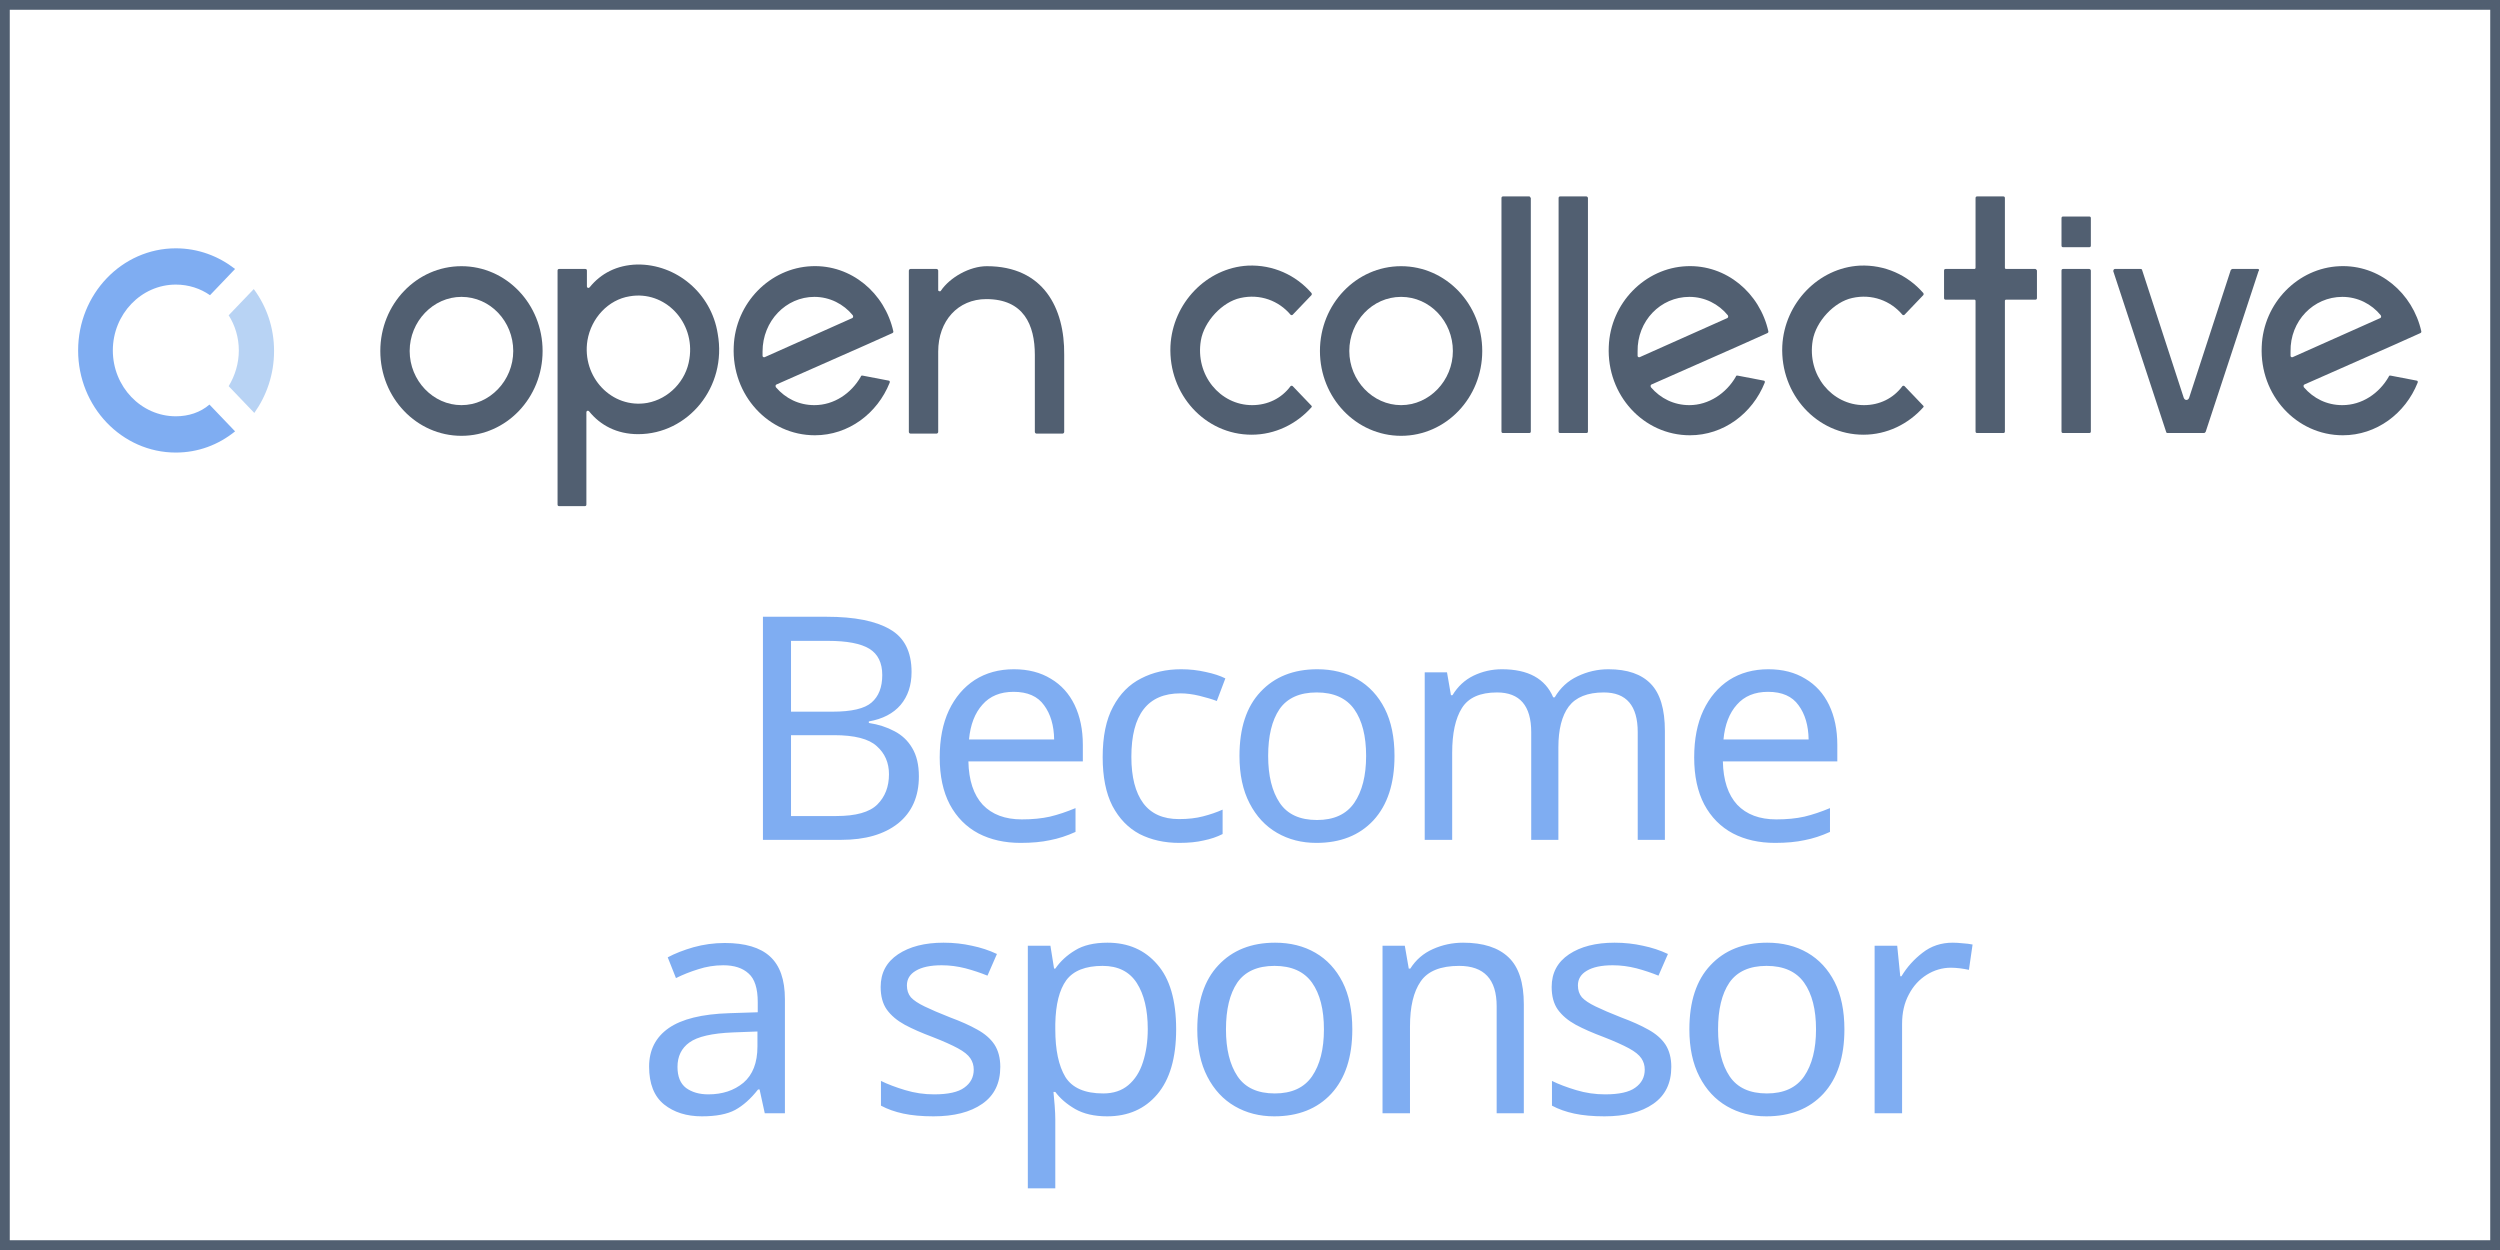
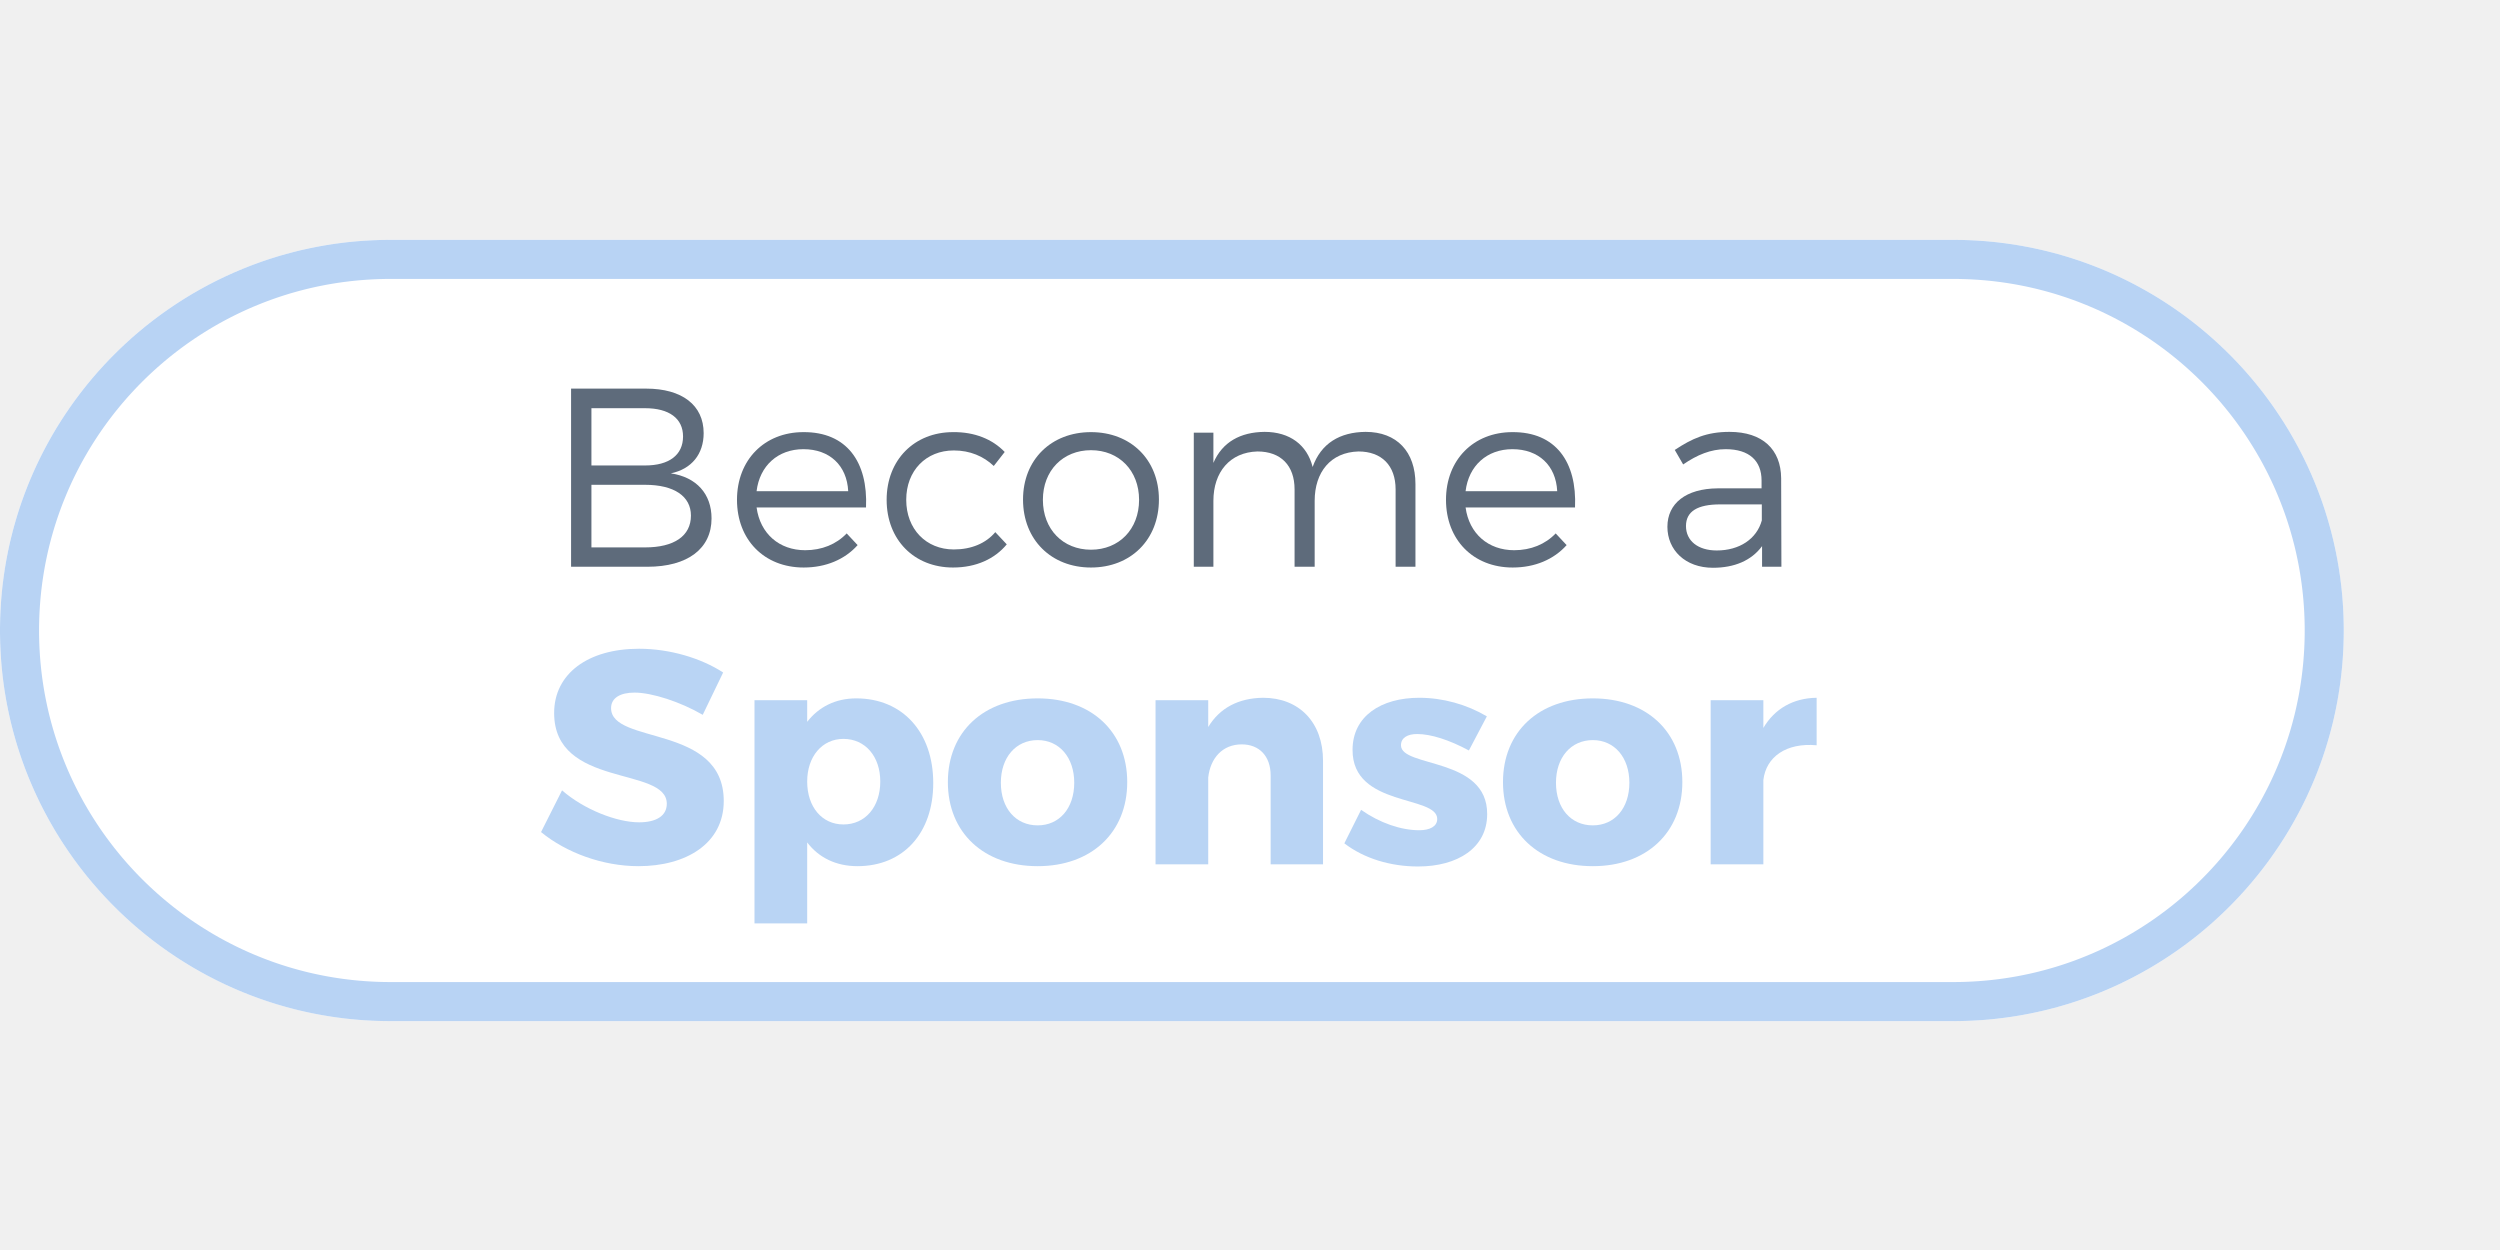
- <svg xmlns="http://www.w3.org/2000/svg" width="128px" height="64px" viewBox="0 0 128 64" version="1.1">
-   <defs />
-   <g id="Page-1" stroke="none" stroke-width="1" fill="none" fill-rule="evenodd">
-     <g id="Sponsor">
-       <rect id="Rectangle-1" stroke="#515F71" fill="#FFFFFF" x="0" y="0" width="128" height="64" />
-       <g id="logo" transform="translate(4, 10)">
-         <path d="M67.736,5.2 C69.212,5.2 70.387,6.457 70.387,7.971 C70.387,9.486 69.185,10.743 67.736,10.743 C66.287,10.743 65.084,9.486 65.084,7.971 C65.084,6.457 66.26,5.2 67.736,5.2 L67.736,5.2 Z M67.736,3.629 C65.44,3.629 63.581,5.571 63.581,7.971 C63.581,10.371 65.44,12.314 67.736,12.314 C70.032,12.314 71.891,10.371 71.891,7.971 C71.891,5.571 70.032,3.629 67.736,3.629 L67.736,3.629 L67.736,3.629 Z" id="XMLID_191_" fill="#515F71" />
-         <path d="M74.296,0.057 L72.957,0.057 C72.902,0.057 72.875,0.086 72.875,0.143 L72.875,12.086 C72.875,12.143 72.902,12.171 72.957,12.171 L74.296,12.171 C74.351,12.171 74.378,12.143 74.378,12.086 L74.378,0.143 C74.351,0.086 74.323,0.057 74.296,0.057 L74.296,0.057 Z" id="XMLID_190_" fill="#515F71" />
-         <path d="M111.608,3.771 L110.296,3.771 C110.269,3.771 110.241,3.8 110.214,3.829 L108.082,10.371 C108.027,10.514 107.863,10.514 107.809,10.371 L105.677,3.829 C105.677,3.8 105.649,3.771 105.595,3.771 L104.282,3.771 C104.228,3.771 104.2,3.829 104.2,3.886 L106.907,12.114 C106.907,12.143 106.934,12.171 106.989,12.171 L108.847,12.171 C108.875,12.171 108.902,12.143 108.929,12.114 L111.636,3.886 C111.69,3.829 111.663,3.771 111.608,3.771 L111.608,3.771 Z" id="XMLID_188_" fill="#515F71" />
-         <path d="M37.695,10.743 C36.902,10.743 36.219,10.4 35.727,9.829 C35.699,9.771 35.699,9.714 35.754,9.686 L40.346,7.657 L41.686,7.057 C41.74,7.029 41.74,7 41.74,6.971 C41.303,5 39.581,3.543 37.558,3.629 C35.426,3.714 33.649,5.514 33.567,7.743 C33.458,10.229 35.344,12.286 37.722,12.286 C39.444,12.286 40.92,11.171 41.549,9.6 C41.576,9.543 41.549,9.486 41.494,9.486 L40.155,9.229 C40.128,9.229 40.073,9.229 40.073,9.286 C39.581,10.143 38.706,10.743 37.695,10.743 L37.695,10.743 Z M37.695,5.2 C38.487,5.2 39.198,5.571 39.663,6.143 C39.69,6.2 39.69,6.257 39.636,6.286 C39.636,6.286 35.207,8.257 35.153,8.286 C35.098,8.314 35.043,8.257 35.043,8.229 L35.043,8 C35.043,6.429 36.246,5.2 37.695,5.2 L37.695,5.2 Z" id="XMLID_185_" fill="#515F71" />
-         <path d="M19.626,5.2 C21.103,5.2 22.278,6.457 22.278,7.971 C22.278,9.486 21.075,10.743 19.626,10.743 C18.178,10.743 16.975,9.486 16.975,7.971 C16.975,6.457 18.178,5.2 19.626,5.2 L19.626,5.2 Z M19.626,3.629 C17.33,3.629 15.472,5.571 15.472,7.971 C15.472,10.371 17.33,12.314 19.626,12.314 C21.923,12.314 23.781,10.371 23.781,7.971 C23.781,5.571 21.923,3.629 19.626,3.629 L19.626,3.629 L19.626,3.629 Z" id="XMLID_182_" fill="#515F71" />
-         <path d="M28.62,3.543 C27.581,3.571 26.761,4 26.187,4.714 C26.132,4.771 26.05,4.743 26.05,4.657 L26.05,3.857 C26.05,3.8 26.023,3.771 25.968,3.771 L24.629,3.771 C24.574,3.771 24.547,3.8 24.547,3.857 L24.547,15.829 C24.547,15.886 24.574,15.914 24.629,15.914 L25.941,15.914 C25.995,15.914 26.023,15.886 26.023,15.829 L26.023,11.114 C26.023,11.029 26.105,11 26.159,11.057 C26.733,11.771 27.581,12.229 28.674,12.229 C31.216,12.229 33.239,9.829 32.747,7.086 C32.419,5 30.615,3.514 28.62,3.543 L28.62,3.543 Z M29.139,10.629 C27.335,10.943 25.777,9.314 26.077,7.429 C26.269,6.286 27.144,5.343 28.237,5.171 C30.041,4.857 31.599,6.486 31.298,8.371 C31.134,9.514 30.232,10.429 29.139,10.629 L29.139,10.629 Z" id="XMLID_121_" fill="#515F71" />
-         <path d="M46.524,3.629 C45.649,3.629 44.638,4.2 44.173,4.886 C44.146,4.943 44.036,4.914 44.036,4.857 L44.036,3.857 C44.036,3.829 44.009,3.771 43.954,3.771 L42.615,3.771 C42.588,3.771 42.533,3.8 42.533,3.857 L42.533,8 L42.533,12.114 C42.533,12.143 42.56,12.2 42.615,12.2 L43.954,12.2 C43.982,12.2 44.036,12.171 44.036,12.114 L44.036,8 C44.036,6.429 45.048,5.314 46.497,5.314 C48.41,5.314 48.984,6.629 48.984,8.171 L48.984,12.114 C48.984,12.143 49.011,12.2 49.066,12.2 L50.405,12.2 C50.433,12.2 50.487,12.171 50.487,12.114 L50.487,8.171 C50.515,5.771 49.421,3.629 46.524,3.629 L46.524,3.629 Z" id="XMLID_178_" fill="#515F71" />
-         <path d="M77.221,0.057 L75.882,0.057 C75.827,0.057 75.8,0.086 75.8,0.143 L75.8,12.086 C75.8,12.143 75.827,12.171 75.882,12.171 L77.221,12.171 C77.276,12.171 77.303,12.143 77.303,12.086 L77.303,0.143 C77.303,0.086 77.248,0.057 77.221,0.057 L77.221,0.057 Z" id="XMLID_176_" fill="#515F71" />
-         <path d="M82.497,10.743 C81.704,10.743 81.021,10.4 80.528,9.829 C80.501,9.771 80.501,9.714 80.556,9.686 L85.148,7.657 L86.487,7.057 C86.542,7.029 86.542,7 86.542,6.971 C86.105,5 84.383,3.543 82.36,3.629 C80.228,3.714 78.451,5.514 78.369,7.743 C78.26,10.229 80.146,12.286 82.524,12.286 C84.246,12.286 85.722,11.171 86.351,9.6 C86.378,9.543 86.351,9.486 86.296,9.486 L84.957,9.229 C84.929,9.229 84.875,9.229 84.875,9.286 C84.383,10.143 83.481,10.743 82.497,10.743 L82.497,10.743 Z M82.497,5.2 C83.289,5.2 84,5.571 84.465,6.143 C84.492,6.2 84.492,6.257 84.437,6.286 C84.437,6.286 80.009,8.257 79.954,8.286 C79.9,8.314 79.845,8.257 79.845,8.229 L79.845,8 C79.818,6.429 81.021,5.2 82.497,5.2 L82.497,5.2 Z" id="XMLID_173_" fill="#515F71" />
-         <path d="M91.435,10.743 C89.795,10.743 88.51,9.2 88.811,7.429 C88.975,6.457 89.904,5.457 90.834,5.257 C91.845,5.029 92.802,5.4 93.403,6.114 C93.431,6.143 93.485,6.143 93.513,6.114 C93.731,5.886 94.415,5.171 94.469,5.114 C94.497,5.086 94.497,5.029 94.469,5 C93.677,4.086 92.501,3.543 91.216,3.6 C89.112,3.714 87.362,5.514 87.253,7.714 C87.144,10.2 89.03,12.257 91.408,12.257 C92.61,12.257 93.704,11.714 94.469,10.857 C94.497,10.829 94.497,10.8 94.469,10.771 C94.305,10.6 93.704,9.971 93.513,9.771 C93.485,9.743 93.431,9.743 93.403,9.771 C92.938,10.4 92.228,10.743 91.435,10.743 L91.435,10.743 Z" id="XMLID_172_" fill="#515F71" />
-         <path d="M100.21,3.771 L98.706,3.771 C98.679,3.771 98.651,3.743 98.651,3.714 L98.651,0.143 C98.651,0.086 98.624,0.057 98.569,0.057 L97.23,0.057 C97.175,0.057 97.148,0.086 97.148,0.143 L97.148,3.714 C97.148,3.743 97.121,3.771 97.093,3.771 L95.617,3.771 C95.563,3.771 95.535,3.8 95.535,3.857 L95.535,5.257 C95.535,5.314 95.563,5.343 95.617,5.343 L97.093,5.343 C97.121,5.343 97.148,5.371 97.148,5.4 L97.148,12.086 C97.148,12.143 97.175,12.171 97.23,12.171 L98.569,12.171 C98.624,12.171 98.651,12.143 98.651,12.086 L98.651,5.4 C98.651,5.371 98.679,5.343 98.706,5.343 L100.21,5.343 C100.264,5.343 100.292,5.314 100.292,5.257 L100.292,3.857 C100.292,3.829 100.237,3.771 100.21,3.771 L100.21,3.771 Z" id="XMLID_171_" fill="#515F71" />
-         <path d="M115.927,10.743 C115.134,10.743 114.451,10.4 113.959,9.829 C113.932,9.771 113.932,9.714 113.986,9.686 L118.579,7.657 L119.918,7.057 C119.973,7.029 119.973,7 119.973,6.971 C119.535,5 117.813,3.543 115.79,3.629 C113.658,3.714 111.882,5.514 111.8,7.743 C111.69,10.229 113.576,12.286 115.954,12.286 C117.677,12.286 119.153,11.171 119.781,9.6 C119.809,9.543 119.781,9.486 119.727,9.486 L118.387,9.229 C118.36,9.229 118.305,9.229 118.305,9.286 C117.813,10.143 116.938,10.743 115.927,10.743 L115.927,10.743 Z M115.927,5.2 C116.72,5.2 117.431,5.571 117.895,6.143 C117.923,6.2 117.923,6.257 117.868,6.286 C117.868,6.286 113.44,8.257 113.385,8.286 C113.33,8.314 113.276,8.257 113.276,8.229 L113.276,8 C113.248,6.429 114.451,5.2 115.927,5.2 L115.927,5.2 Z" id="XMLID_168_" fill="#515F71" />
-         <path d="M102.97,1.086 L101.631,1.086 C101.576,1.086 101.549,1.114 101.549,1.171 L101.549,2.571 C101.549,2.629 101.576,2.657 101.631,2.657 L102.97,2.657 C103.025,2.657 103.052,2.629 103.052,2.571 L103.052,1.171 C103.052,1.114 103.025,1.086 102.97,1.086 L102.97,1.086 Z" id="XMLID_167_" fill="#515F71" />
-         <path d="M102.97,3.771 L101.631,3.771 C101.576,3.771 101.549,3.8 101.549,3.857 L101.549,12.086 C101.549,12.143 101.576,12.171 101.631,12.171 L102.97,12.171 C103.025,12.171 103.052,12.143 103.052,12.086 L103.052,3.857 C103.052,3.829 103.025,3.771 102.97,3.771 L102.97,3.771 Z" id="XMLID_161_" fill="#515F71" />
-         <path d="M60.109,10.743 C58.469,10.743 57.185,9.2 57.485,7.429 C57.649,6.457 58.579,5.457 59.508,5.257 C60.519,5.029 61.476,5.4 62.077,6.114 C62.105,6.143 62.159,6.143 62.187,6.114 C62.405,5.886 63.089,5.171 63.144,5.114 C63.171,5.086 63.171,5.029 63.144,5 C62.351,4.086 61.175,3.543 59.891,3.6 C57.786,3.714 56.036,5.514 55.927,7.714 C55.818,10.2 57.704,12.257 60.082,12.257 C61.285,12.257 62.378,11.714 63.144,10.857 C63.171,10.829 63.171,10.8 63.144,10.771 C62.979,10.6 62.378,9.971 62.187,9.771 C62.159,9.743 62.105,9.743 62.077,9.771 C61.613,10.4 60.902,10.743 60.109,10.743 L60.109,10.743 Z" id="XMLID_125_" fill="#515F71" />
-         <path d="M8.228,7.943 C8.228,8.6 8.036,9.229 7.708,9.771 L9.021,11.143 C9.649,10.257 10.032,9.171 10.032,7.971 C10.032,6.771 9.649,5.686 8.993,4.8 L7.708,6.143 C8.036,6.657 8.228,7.286 8.228,7.943 L8.228,7.943 Z" id="Shape" fill="#B8D3F4" />
-         <path d="M5.002,11.314 C3.226,11.314 1.777,9.8 1.777,7.943 C1.777,6.086 3.226,4.571 5.002,4.571 C5.658,4.571 6.26,4.771 6.752,5.114 L8.036,3.771 C7.189,3.114 6.15,2.714 5.002,2.714 C2.241,2.714 0,5.057 0,7.943 C0,10.829 2.241,13.171 5.002,13.171 C6.15,13.171 7.189,12.771 8.036,12.086 L6.724,10.714 C6.26,11.114 5.658,11.314 5.002,11.314 L5.002,11.314 Z" id="Shape" fill="#7FADF2" />
-         <text id="Become-" font-family="Proxima Nova" font-size="16" font-weight="526" line-spacing="14" letter-spacing="-0.68" fill="#7FADF2">
-           <tspan x="33.516" y="33">Become </tspan>
-           <tspan x="28.5" y="47">a sponsor</tspan>
-         </text>
-       </g>
-     </g>
+ <svg xmlns="http://www.w3.org/2000/svg" height="64" viewBox="0 0 128 64" version="1.1" xml:space="preserve" style="fill-rule:evenodd;clip-rule:evenodd;stroke-linejoin:round;stroke-miterlimit:1.414;">
+   <g>
+     <path d="M120,32.281c0,-11.046 -8.954,-20 -20,-20c-22.196,0 -57.804,0 -80,0c-11.046,0 -20,8.954 -20,20c0,0 0,0 0,0c0,11.046 8.954,20 20,20c22.196,0 57.804,0 80,0c11.046,0 20,-8.954 20,-20c0,0 0,0 0,0Z" style="fill:#fff;" />
+     <path d="M100.129,12.281l0.129,0.002l0.129,0.002l0.129,0.002l0.129,0.004l0.128,0.005l0.128,0.005l0.128,0.006l0.128,0.007l0.127,0.008l0.128,0.008l0.127,0.009l0.127,0.01l0.126,0.011l0.127,0.012l0.126,0.012l0.126,0.013l0.126,0.014l0.125,0.015l0.125,0.016l0.125,0.016l0.125,0.017l0.125,0.018l0.124,0.018l0.124,0.02l0.124,0.02l0.123,0.021l0.123,0.021l0.123,0.023l0.123,0.023l0.123,0.024l0.122,0.024l0.122,0.026l0.121,0.026l0.122,0.027l0.121,0.027l0.121,0.028l0.12,0.029l0.12,0.03l0.12,0.031l0.12,0.031l0.119,0.032l0.119,0.032l0.119,0.034l0.119,0.034l0.118,0.034l0.118,0.036l0.117,0.036l0.118,0.037l0.117,0.038l0.116,0.038l0.117,0.039l0.116,0.039l0.115,0.041l0.116,0.041l0.115,0.042l0.114,0.042l0.115,0.043l0.114,0.044l0.113,0.044l0.227,0.091l0.225,0.094l0.224,0.096l0.222,0.099l0.221,0.101l0.219,0.104l0.218,0.107l0.216,0.109l0.215,0.112l0.213,0.114l0.212,0.117l0.21,0.119l0.209,0.121l0.207,0.124l0.205,0.127l0.204,0.129l0.202,0.131l0.2,0.134l0.199,0.136l0.197,0.138l0.195,0.14l0.193,0.143l0.192,0.145l0.19,0.148l0.188,0.149l0.186,0.152l0.184,0.154l0.183,0.156l0.18,0.158l0.179,0.161l0.176,0.162l0.175,0.165l0.172,0.166l0.171,0.169l0.169,0.17l0.166,0.173l0.165,0.175l0.162,0.176l0.161,0.179l0.158,0.18l0.156,0.183l0.154,0.184l0.152,0.186l0.149,0.188l0.148,0.19l0.145,0.192l0.143,0.193l0.14,0.195l0.138,0.197l0.136,0.199l0.134,0.2l0.131,0.202l0.129,0.204l0.127,0.205l0.124,0.207l0.121,0.209l0.119,0.21l0.117,0.212l0.114,0.213l0.112,0.215l0.109,0.216l0.107,0.218l0.104,0.219l0.101,0.221l0.099,0.222l0.096,0.224l0.094,0.225l0.091,0.226l0.044,0.114l0.044,0.114l0.043,0.115l0.042,0.114l0.042,0.115l0.041,0.116l0.041,0.115l0.039,0.116l0.039,0.117l0.038,0.116l0.038,0.117l0.037,0.118l0.036,0.117l0.035,0.118l0.035,0.118l0.034,0.119l0.034,0.119l0.032,0.119l0.032,0.119l0.031,0.12l0.031,0.12l0.03,0.12l0.029,0.12l0.028,0.121l0.027,0.121l0.027,0.122l0.026,0.121l0.026,0.122l0.024,0.122l0.024,0.123l0.023,0.123l0.023,0.123l0.021,0.123l0.021,0.123l0.02,0.124l0.02,0.124l0.018,0.124l0.018,0.125l0.017,0.125l0.016,0.125l0.016,0.125l0.015,0.125l0.014,0.126l0.013,0.126l0.012,0.126l0.012,0.127l0.011,0.126l0.01,0.127l0.009,0.127l0.008,0.128l0.008,0.127l0.007,0.128l0.006,0.128l0.005,0.128l0.005,0.128l0.003,0.129l0.003,0.129l0.002,0.128l0.002,0.13l0,0.129l0,0.129l-0.002,0.129l-0.002,0.129l-0.003,0.129l-0.003,0.129l-0.005,0.128l-0.005,0.128l-0.006,0.128l-0.007,0.128l-0.008,0.127l-0.008,0.128l-0.009,0.127l-0.01,0.127l-0.011,0.126l-0.012,0.127l-0.012,0.126l-0.013,0.126l-0.014,0.126l-0.015,0.125l-0.016,0.125l-0.016,0.125l-0.017,0.125l-0.018,0.125l-0.018,0.124l-0.02,0.124l-0.02,0.124l-0.021,0.123l-0.021,0.123l-0.023,0.123l-0.023,0.123l-0.024,0.122l-0.024,0.123l-0.026,0.122l-0.026,0.121l-0.027,0.122l-0.027,0.121l-0.028,0.121l-0.029,0.12l-0.03,0.12l-0.031,0.12l-0.031,0.12l-0.032,0.119l-0.032,0.119l-0.034,0.119l-0.034,0.119l-0.035,0.118l-0.035,0.118l-0.036,0.117l-0.037,0.118l-0.038,0.117l-0.038,0.116l-0.039,0.117l-0.039,0.116l-0.041,0.115l-0.041,0.116l-0.042,0.115l-0.042,0.114l-0.043,0.115l-0.044,0.114l-0.044,0.113l-0.091,0.227l-0.094,0.225l-0.096,0.223l-0.099,0.223l-0.101,0.22l-0.104,0.22l-0.107,0.218l-0.109,0.216l-0.112,0.215l-0.114,0.213l-0.117,0.212l-0.119,0.21l-0.121,0.209l-0.124,0.207l-0.127,0.205l-0.129,0.204l-0.131,0.202l-0.134,0.2l-0.136,0.199l-0.138,0.197l-0.14,0.195l-0.143,0.193l-0.145,0.192l-0.148,0.19l-0.149,0.188l-0.152,0.186l-0.154,0.184l-0.156,0.182l-0.158,0.181l-0.161,0.179l-0.162,0.176l-0.165,0.175l-0.166,0.172l-0.169,0.171l-0.171,0.169l-0.172,0.166l-0.175,0.165l-0.176,0.162l-0.179,0.161l-0.18,0.158l-0.183,0.156l-0.184,0.154l-0.186,0.152l-0.188,0.149l-0.19,0.148l-0.192,0.145l-0.193,0.143l-0.195,0.14l-0.197,0.138l-0.199,0.136l-0.2,0.134l-0.202,0.131l-0.204,0.129l-0.205,0.126l-0.207,0.125l-0.209,0.121l-0.21,0.119l-0.212,0.117l-0.213,0.114l-0.215,0.112l-0.216,0.109l-0.218,0.107l-0.219,0.104l-0.221,0.101l-0.222,0.099l-0.224,0.096l-0.225,0.094l-0.227,0.091l-0.113,0.044l-0.114,0.044l-0.115,0.043l-0.114,0.042l-0.115,0.042l-0.116,0.041l-0.115,0.04l-0.116,0.04l-0.117,0.039l-0.116,0.038l-0.117,0.038l-0.118,0.037l-0.117,0.036l-0.118,0.035l-0.118,0.035l-0.119,0.034l-0.119,0.034l-0.119,0.032l-0.119,0.032l-0.12,0.031l-0.12,0.031l-0.12,0.03l-0.12,0.029l-0.121,0.028l-0.121,0.027l-0.122,0.027l-0.121,0.026l-0.122,0.026l-0.122,0.024l-0.123,0.024l-0.123,0.023l-0.123,0.023l-0.123,0.021l-0.123,0.021l-0.124,0.02l-0.124,0.02l-0.124,0.018l-0.125,0.018l-0.125,0.017l-0.125,0.016l-0.125,0.016l-0.125,0.015l-0.126,0.014l-0.126,0.013l-0.126,0.012l-0.127,0.012l-0.126,0.011l-0.127,0.01l-0.127,0.009l-0.128,0.008l-0.127,0.008l-0.128,0.007l-0.128,0.006l-0.128,0.005l-0.128,0.005l-0.129,0.003l-0.129,0.003l-0.129,0.002l-0.129,0.002l-0.129,0l-80,0l-0.129,0l-0.129,-0.002l-0.129,-0.002l-0.129,-0.003l-0.129,-0.003l-0.128,-0.005l-0.128,-0.005l-0.128,-0.006l-0.128,-0.007l-0.127,-0.008l-0.128,-0.008l-0.127,-0.009l-0.127,-0.01l-0.126,-0.011l-0.127,-0.012l-0.126,-0.012l-0.126,-0.013l-0.126,-0.014l-0.125,-0.015l-0.125,-0.016l-0.125,-0.016l-0.125,-0.017l-0.125,-0.018l-0.124,-0.018l-0.124,-0.02l-0.124,-0.02l-0.123,-0.021l-0.123,-0.021l-0.123,-0.023l-0.123,-0.023l-0.123,-0.024l-0.122,-0.024l-0.122,-0.026l-0.121,-0.026l-0.122,-0.027l-0.121,-0.027l-0.121,-0.028l-0.12,-0.029l-0.12,-0.03l-0.12,-0.031l-0.12,-0.031l-0.119,-0.032l-0.119,-0.032l-0.119,-0.034l-0.119,-0.034l-0.118,-0.035l-0.118,-0.035l-0.117,-0.036l-0.118,-0.037l-0.117,-0.038l-0.116,-0.038l-0.117,-0.039l-0.116,-0.04l-0.115,-0.04l-0.116,-0.041l-0.115,-0.042l-0.114,-0.042l-0.115,-0.043l-0.114,-0.044l-0.113,-0.044l-0.227,-0.091l-0.225,-0.094l-0.224,-0.096l-0.222,-0.099l-0.221,-0.101l-0.219,-0.104l-0.218,-0.107l-0.216,-0.109l-0.215,-0.112l-0.213,-0.114l-0.212,-0.117l-0.21,-0.119l-0.209,-0.121l-0.207,-0.125l-0.205,-0.126l-0.204,-0.129l-0.202,-0.131l-0.2,-0.134l-0.199,-0.136l-0.197,-0.138l-0.195,-0.14l-0.193,-0.143l-0.192,-0.145l-0.19,-0.148l-0.188,-0.149l-0.186,-0.152l-0.184,-0.154l-0.183,-0.156l-0.18,-0.158l-0.179,-0.161l-0.176,-0.162l-0.175,-0.165l-0.172,-0.166l-0.171,-0.169l-0.169,-0.171l-0.166,-0.172l-0.165,-0.175l-0.162,-0.176l-0.161,-0.179l-0.158,-0.181l-0.156,-0.182l-0.154,-0.184l-0.152,-0.186l-0.149,-0.188l-0.148,-0.19l-0.145,-0.192l-0.143,-0.193l-0.14,-0.195l-0.138,-0.197l-0.136,-0.199l-0.134,-0.2l-0.131,-0.202l-0.129,-0.204l-0.127,-0.205l-0.124,-0.207l-0.121,-0.209l-0.119,-0.21l-0.117,-0.212l-0.114,-0.213l-0.112,-0.215l-0.109,-0.216l-0.107,-0.218l-0.104,-0.22l-0.101,-0.22l-0.099,-0.223l-0.096,-0.223l-0.094,-0.225l-0.091,-0.227l-0.044,-0.113l-0.044,-0.114l-0.043,-0.115l-0.042,-0.114l-0.042,-0.115l-0.041,-0.116l-0.041,-0.115l-0.039,-0.116l-0.039,-0.117l-0.038,-0.116l-0.038,-0.117l-0.037,-0.118l-0.036,-0.117l-0.035,-0.118l-0.035,-0.118l-0.034,-0.119l-0.034,-0.119l-0.032,-0.119l-0.032,-0.119l-0.031,-0.12l-0.031,-0.12l-0.03,-0.12l-0.029,-0.12l-0.028,-0.121l-0.027,-0.121l-0.027,-0.122l-0.026,-0.121l-0.026,-0.122l-0.024,-0.123l-0.024,-0.122l-0.023,-0.123l-0.023,-0.123l-0.021,-0.123l-0.021,-0.123l-0.02,-0.124l-0.02,-0.124l-0.018,-0.124l-0.018,-0.125l-0.017,-0.125l-0.016,-0.125l-0.016,-0.125l-0.015,-0.125l-0.014,-0.126l-0.013,-0.126l-0.012,-0.126l-0.012,-0.127l-0.011,-0.126l-0.01,-0.127l-0.009,-0.127l-0.008,-0.128l-0.008,-0.127l-0.007,-0.128l-0.006,-0.128l-0.005,-0.128l-0.005,-0.128l-0.003,-0.129l-0.003,-0.129l-0.002,-0.129l-0.002,-0.129l0,-0.129l0,0l0,-0.129l0.002,-0.13l0.002,-0.128l0.003,-0.129l0.003,-0.129l0.005,-0.128l0.005,-0.128l0.006,-0.128l0.007,-0.128l0.008,-0.127l0.008,-0.128l0.009,-0.127l0.01,-0.127l0.011,-0.126l0.012,-0.127l0.012,-0.126l0.013,-0.126l0.014,-0.126l0.015,-0.125l0.016,-0.125l0.016,-0.125l0.017,-0.125l0.018,-0.125l0.018,-0.124l0.02,-0.124l0.02,-0.124l0.021,-0.123l0.021,-0.123l0.023,-0.123l0.023,-0.123l0.024,-0.123l0.024,-0.122l0.026,-0.122l0.026,-0.121l0.027,-0.122l0.027,-0.121l0.028,-0.121l0.029,-0.12l0.03,-0.12l0.031,-0.12l0.031,-0.12l0.032,-0.119l0.032,-0.119l0.034,-0.119l0.034,-0.119l0.035,-0.118l0.035,-0.118l0.036,-0.117l0.037,-0.118l0.038,-0.117l0.038,-0.116l0.039,-0.117l0.039,-0.116l0.041,-0.115l0.041,-0.116l0.042,-0.115l0.042,-0.114l0.043,-0.115l0.044,-0.114l0.044,-0.114l0.091,-0.226l0.094,-0.225l0.096,-0.224l0.099,-0.222l0.101,-0.221l0.104,-0.219l0.107,-0.218l0.109,-0.216l0.112,-0.215l0.114,-0.213l0.117,-0.212l0.119,-0.21l0.121,-0.209l0.124,-0.207l0.127,-0.205l0.129,-0.204l0.131,-0.202l0.134,-0.2l0.136,-0.199l0.138,-0.197l0.14,-0.195l0.143,-0.193l0.145,-0.192l0.148,-0.19l0.149,-0.188l0.152,-0.186l0.154,-0.184l0.156,-0.183l0.158,-0.18l0.161,-0.179l0.162,-0.176l0.165,-0.175l0.166,-0.173l0.169,-0.17l0.171,-0.169l0.172,-0.166l0.175,-0.165l0.176,-0.162l0.179,-0.161l0.18,-0.158l0.183,-0.156l0.184,-0.154l0.186,-0.152l0.188,-0.149l0.19,-0.148l0.192,-0.145l0.193,-0.143l0.195,-0.14l0.197,-0.138l0.199,-0.136l0.2,-0.134l0.202,-0.131l0.204,-0.129l0.205,-0.127l0.207,-0.124l0.209,-0.121l0.21,-0.119l0.212,-0.117l0.213,-0.114l0.215,-0.112l0.216,-0.109l0.218,-0.107l0.219,-0.104l0.221,-0.101l0.222,-0.099l0.224,-0.096l0.225,-0.094l0.227,-0.091l0.113,-0.044l0.114,-0.044l0.115,-0.043l0.114,-0.042l0.115,-0.042l0.116,-0.041l0.115,-0.041l0.116,-0.039l0.117,-0.039l0.116,-0.038l0.117,-0.038l0.118,-0.037l0.117,-0.036l0.118,-0.036l0.118,-0.034l0.119,-0.034l0.119,-0.034l0.119,-0.032l0.119,-0.032l0.12,-0.031l0.12,-0.031l0.12,-0.03l0.12,-0.029l0.121,-0.028l0.121,-0.027l0.122,-0.027l0.121,-0.026l0.122,-0.026l0.122,-0.024l0.123,-0.024l0.123,-0.023l0.123,-0.023l0.123,-0.021l0.123,-0.021l0.124,-0.02l0.124,-0.02l0.124,-0.018l0.125,-0.018l0.125,-0.017l0.125,-0.016l0.125,-0.016l0.125,-0.015l0.126,-0.014l0.126,-0.013l0.126,-0.012l0.127,-0.012l0.126,-0.011l0.127,-0.01l0.127,-0.009l0.128,-0.008l0.127,-0.008l0.128,-0.007l0.128,-0.006l0.128,-0.005l0.128,-0.005l0.129,-0.004l0.129,-0.002l0.129,-0.002l0.129,-0.002l0.129,0l80,0l0.129,0ZM20.003,14.281l-0.12,0l-0.116,0.001l-0.116,0.002l-0.117,0.003l-0.115,0.003l-0.116,0.004l-0.116,0.005l-0.115,0.005l-0.115,0.007l-0.115,0.007l-0.115,0.007l-0.114,0.009l-0.114,0.009l-0.114,0.009l-0.114,0.011l-0.114,0.011l-0.113,0.012l-0.113,0.012l-0.113,0.014l-0.113,0.014l-0.113,0.014l-0.112,0.016l-0.112,0.016l-0.112,0.016l-0.111,0.018l-0.112,0.018l-0.111,0.019l-0.111,0.019l-0.11,0.02l-0.111,0.021l-0.11,0.022l-0.11,0.022l-0.109,0.022l-0.11,0.024l-0.109,0.024l-0.109,0.025l-0.109,0.025l-0.108,0.026l-0.108,0.027l-0.108,0.028l-0.108,0.028l-0.107,0.028l-0.107,0.03l-0.107,0.03l-0.106,0.03l-0.107,0.031l-0.106,0.032l-0.105,0.033l-0.106,0.033l-0.105,0.034l-0.105,0.034l-0.104,0.035l-0.105,0.036l-0.104,0.036l-0.104,0.037l-0.103,0.038l-0.103,0.038l-0.103,0.039l-0.103,0.039l-0.099,0.039l-0.206,0.083l-0.203,0.084l-0.201,0.086l-0.2,0.089l-0.198,0.091l-0.198,0.094l-0.196,0.096l-0.194,0.098l-0.194,0.101l-0.191,0.102l-0.191,0.105l-0.189,0.108l-0.188,0.109l-0.186,0.112l-0.185,0.114l-0.183,0.116l-0.182,0.118l-0.181,0.12l-0.178,0.122l-0.178,0.125l-0.175,0.126l-0.175,0.129l-0.172,0.131l-0.171,0.132l-0.169,0.135l-0.168,0.137l-0.166,0.138l-0.164,0.141l-0.163,0.142l-0.16,0.145l-0.159,0.146l-0.158,0.148l-0.155,0.15l-0.154,0.152l-0.152,0.154l-0.15,0.155l-0.148,0.158l-0.146,0.159l-0.145,0.16l-0.142,0.163l-0.141,0.164l-0.138,0.166l-0.137,0.168l-0.135,0.169l-0.132,0.171l-0.131,0.172l-0.129,0.175l-0.126,0.175l-0.125,0.178l-0.122,0.178l-0.12,0.181l-0.118,0.182l-0.116,0.183l-0.114,0.185l-0.112,0.186l-0.109,0.188l-0.108,0.189l-0.105,0.19l-0.102,0.192l-0.101,0.194l-0.098,0.194l-0.096,0.196l-0.094,0.198l-0.091,0.198l-0.089,0.2l-0.086,0.201l-0.084,0.203l-0.083,0.206l-0.039,0.099l-0.039,0.103l-0.039,0.103l-0.038,0.103l-0.038,0.103l-0.037,0.104l-0.036,0.104l-0.036,0.104l-0.035,0.105l-0.034,0.105l-0.034,0.105l-0.033,0.106l-0.033,0.105l-0.031,0.106l-0.032,0.107l-0.03,0.106l-0.03,0.107l-0.03,0.107l-0.028,0.107l-0.028,0.108l-0.028,0.108l-0.027,0.108l-0.026,0.108l-0.025,0.109l-0.025,0.109l-0.024,0.109l-0.023,0.11l-0.023,0.109l-0.022,0.11l-0.022,0.11l-0.021,0.111l-0.02,0.11l-0.019,0.111l-0.019,0.111l-0.018,0.112l-0.017,0.111l-0.017,0.112l-0.016,0.112l-0.016,0.112l-0.014,0.113l-0.014,0.113l-0.014,0.113l-0.012,0.113l-0.012,0.113l-0.011,0.114l-0.011,0.114l-0.009,0.114l-0.009,0.114l-0.009,0.114l-0.007,0.115l-0.007,0.115l-0.007,0.115l-0.005,0.115l-0.005,0.116l-0.004,0.116l-0.003,0.115l-0.003,0.117l-0.002,0.116l-0.001,0.116l0,0.117l0,0.117l0.001,0.116l0.002,0.116l0.003,0.117l0.003,0.115l0.004,0.116l0.005,0.116l0.005,0.115l0.007,0.115l0.007,0.115l0.007,0.115l0.009,0.114l0.009,0.114l0.009,0.114l0.011,0.114l0.011,0.114l0.012,0.113l0.012,0.113l0.014,0.113l0.014,0.113l0.014,0.113l0.016,0.112l0.016,0.112l0.017,0.112l0.017,0.111l0.018,0.112l0.019,0.111l0.019,0.111l0.02,0.11l0.021,0.111l0.022,0.11l0.022,0.11l0.023,0.109l0.023,0.11l0.024,0.109l0.025,0.109l0.025,0.109l0.026,0.108l0.027,0.108l0.028,0.108l0.028,0.108l0.028,0.107l0.03,0.107l0.03,0.107l0.03,0.106l0.032,0.107l0.031,0.106l0.033,0.105l0.033,0.106l0.034,0.105l0.034,0.105l0.035,0.104l0.036,0.105l0.036,0.104l0.037,0.104l0.038,0.103l0.038,0.103l0.039,0.103l0.039,0.103l0.039,0.099l0.083,0.206l0.084,0.203l0.086,0.201l0.089,0.2l0.091,0.198l0.094,0.198l0.096,0.196l0.098,0.194l0.101,0.194l0.102,0.191l0.105,0.191l0.108,0.189l0.109,0.188l0.112,0.186l0.114,0.185l0.116,0.183l0.118,0.182l0.12,0.181l0.122,0.178l0.125,0.178l0.126,0.175l0.129,0.174l0.131,0.173l0.132,0.171l0.135,0.169l0.137,0.168l0.138,0.166l0.141,0.164l0.142,0.163l0.145,0.16l0.146,0.159l0.148,0.158l0.15,0.155l0.152,0.154l0.154,0.152l0.155,0.15l0.158,0.148l0.159,0.146l0.16,0.145l0.163,0.142l0.164,0.141l0.166,0.138l0.168,0.137l0.169,0.135l0.171,0.132l0.172,0.131l0.175,0.129l0.175,0.126l0.178,0.125l0.178,0.122l0.181,0.12l0.182,0.118l0.183,0.116l0.185,0.114l0.186,0.112l0.188,0.109l0.189,0.108l0.191,0.105l0.191,0.102l0.194,0.101l0.194,0.098l0.196,0.096l0.198,0.094l0.198,0.091l0.2,0.089l0.201,0.086l0.203,0.084l0.206,0.083l0.099,0.039l0.103,0.039l0.103,0.039l0.103,0.038l0.103,0.038l0.104,0.037l0.104,0.036l0.105,0.036l0.104,0.035l0.105,0.034l0.105,0.034l0.106,0.033l0.105,0.033l0.106,0.031l0.107,0.032l0.106,0.03l0.107,0.03l0.107,0.03l0.107,0.028l0.108,0.028l0.108,0.028l0.108,0.027l0.108,0.026l0.109,0.025l0.109,0.025l0.109,0.024l0.11,0.023l0.109,0.023l0.11,0.022l0.11,0.022l0.111,0.021l0.11,0.02l0.111,0.019l0.111,0.019l0.112,0.018l0.111,0.017l0.112,0.017l0.112,0.016l0.112,0.016l0.113,0.014l0.113,0.014l0.113,0.013l0.113,0.013l0.113,0.012l0.114,0.011l0.114,0.011l0.114,0.009l0.114,0.009l0.114,0.009l0.115,0.007l0.115,0.007l0.115,0.006l0.115,0.006l0.116,0.005l0.116,0.004l0.115,0.003l0.117,0.003l0.116,0.001l0.116,0.002l0.12,0l79.994,0l0.12,0l0.116,-0.002l0.116,-0.001l0.117,-0.003l0.115,-0.003l0.116,-0.004l0.116,-0.005l0.115,-0.006l0.115,-0.006l0.115,-0.007l0.115,-0.007l0.114,-0.009l0.114,-0.009l0.114,-0.009l0.114,-0.011l0.114,-0.011l0.113,-0.012l0.113,-0.013l0.113,-0.013l0.113,-0.014l0.113,-0.014l0.112,-0.016l0.112,-0.016l0.112,-0.017l0.111,-0.017l0.112,-0.018l0.111,-0.019l0.111,-0.019l0.11,-0.02l0.111,-0.021l0.11,-0.022l0.11,-0.022l0.109,-0.023l0.11,-0.023l0.109,-0.024l0.109,-0.025l0.109,-0.025l0.108,-0.026l0.108,-0.027l0.108,-0.028l0.108,-0.028l0.107,-0.028l0.107,-0.03l0.107,-0.03l0.106,-0.03l0.107,-0.032l0.106,-0.031l0.105,-0.033l0.106,-0.033l0.105,-0.034l0.105,-0.034l0.104,-0.035l0.105,-0.036l0.104,-0.036l0.104,-0.037l0.103,-0.038l0.103,-0.038l0.103,-0.039l0.103,-0.039l0.099,-0.039l0.206,-0.083l0.203,-0.084l0.201,-0.086l0.2,-0.089l0.198,-0.091l0.198,-0.094l0.196,-0.096l0.194,-0.098l0.194,-0.101l0.191,-0.102l0.191,-0.105l0.189,-0.108l0.188,-0.109l0.186,-0.112l0.185,-0.114l0.183,-0.116l0.182,-0.118l0.181,-0.12l0.178,-0.122l0.178,-0.125l0.175,-0.126l0.174,-0.129l0.173,-0.131l0.171,-0.132l0.169,-0.135l0.168,-0.137l0.166,-0.138l0.164,-0.141l0.163,-0.142l0.16,-0.145l0.159,-0.146l0.158,-0.148l0.155,-0.15l0.154,-0.152l0.152,-0.154l0.15,-0.155l0.148,-0.158l0.146,-0.159l0.145,-0.16l0.142,-0.163l0.141,-0.164l0.138,-0.166l0.137,-0.168l0.135,-0.169l0.132,-0.171l0.131,-0.173l0.129,-0.174l0.126,-0.175l0.125,-0.178l0.122,-0.178l0.12,-0.181l0.118,-0.182l0.116,-0.183l0.114,-0.185l0.112,-0.186l0.109,-0.188l0.108,-0.189l0.105,-0.191l0.102,-0.192l0.101,-0.193l0.098,-0.194l0.096,-0.196l0.094,-0.198l0.091,-0.198l0.089,-0.2l0.086,-0.201l0.084,-0.203l0.083,-0.206l0.039,-0.099l0.039,-0.103l0.039,-0.103l0.038,-0.103l0.038,-0.103l0.037,-0.104l0.036,-0.104l0.036,-0.105l0.035,-0.104l0.034,-0.105l0.034,-0.105l0.033,-0.106l0.033,-0.105l0.032,-0.106l0.031,-0.107l0.03,-0.106l0.03,-0.107l0.03,-0.107l0.028,-0.108l0.028,-0.107l0.028,-0.108l0.027,-0.108l0.026,-0.108l0.025,-0.109l0.025,-0.109l0.024,-0.109l0.023,-0.11l0.023,-0.109l0.022,-0.11l0.022,-0.11l0.021,-0.111l0.02,-0.11l0.019,-0.111l0.019,-0.111l0.018,-0.112l0.017,-0.111l0.017,-0.112l0.016,-0.112l0.016,-0.112l0.014,-0.113l0.014,-0.113l0.014,-0.113l0.012,-0.113l0.012,-0.113l0.011,-0.114l0.011,-0.114l0.009,-0.114l0.009,-0.114l0.009,-0.114l0.007,-0.115l0.007,-0.115l0.007,-0.115l0.005,-0.115l0.005,-0.116l0.004,-0.116l0.003,-0.115l0.003,-0.117l0.002,-0.116l0.001,-0.116l0,-0.117l0,-0.117l-0.001,-0.116l-0.002,-0.117l-0.003,-0.116l-0.003,-0.115l-0.004,-0.116l-0.005,-0.116l-0.005,-0.115l-0.007,-0.115l-0.007,-0.115l-0.007,-0.115l-0.009,-0.114l-0.009,-0.114l-0.009,-0.114l-0.011,-0.114l-0.011,-0.114l-0.012,-0.113l-0.012,-0.113l-0.014,-0.113l-0.014,-0.113l-0.014,-0.113l-0.016,-0.112l-0.016,-0.112l-0.017,-0.112l-0.017,-0.111l-0.018,-0.112l-0.019,-0.111l-0.019,-0.111l-0.02,-0.11l-0.021,-0.111l-0.022,-0.11l-0.022,-0.11l-0.023,-0.109l-0.023,-0.11l-0.024,-0.109l-0.025,-0.109l-0.025,-0.109l-0.026,-0.108l-0.027,-0.108l-0.028,-0.108l-0.028,-0.108l-0.028,-0.107l-0.03,-0.107l-0.03,-0.107l-0.03,-0.106l-0.031,-0.107l-0.032,-0.106l-0.033,-0.105l-0.033,-0.106l-0.034,-0.105l-0.034,-0.105l-0.035,-0.105l-0.036,-0.104l-0.036,-0.104l-0.037,-0.104l-0.038,-0.103l-0.038,-0.103l-0.039,-0.103l-0.039,-0.103l-0.039,-0.099l-0.083,-0.206l-0.084,-0.203l-0.086,-0.201l-0.089,-0.2l-0.091,-0.198l-0.094,-0.198l-0.096,-0.196l-0.098,-0.194l-0.101,-0.194l-0.102,-0.192l-0.105,-0.19l-0.108,-0.189l-0.109,-0.188l-0.112,-0.186l-0.114,-0.185l-0.116,-0.183l-0.118,-0.182l-0.12,-0.181l-0.122,-0.178l-0.125,-0.178l-0.126,-0.175l-0.129,-0.175l-0.131,-0.172l-0.132,-0.171l-0.135,-0.169l-0.137,-0.168l-0.138,-0.166l-0.141,-0.164l-0.142,-0.163l-0.145,-0.16l-0.146,-0.159l-0.148,-0.158l-0.15,-0.155l-0.152,-0.154l-0.154,-0.152l-0.155,-0.15l-0.158,-0.148l-0.159,-0.146l-0.16,-0.145l-0.163,-0.142l-0.164,-0.141l-0.166,-0.138l-0.168,-0.137l-0.169,-0.135l-0.171,-0.132l-0.173,-0.131l-0.174,-0.129l-0.175,-0.126l-0.178,-0.125l-0.178,-0.122l-0.181,-0.12l-0.182,-0.118l-0.183,-0.116l-0.185,-0.114l-0.186,-0.112l-0.188,-0.109l-0.189,-0.108l-0.191,-0.105l-0.191,-0.102l-0.194,-0.101l-0.194,-0.098l-0.196,-0.096l-0.198,-0.094l-0.198,-0.091l-0.2,-0.089l-0.201,-0.086l-0.203,-0.084l-0.206,-0.083l-0.099,-0.039l-0.103,-0.04l-0.103,-0.038l-0.103,-0.038l-0.103,-0.038l-0.104,-0.037l-0.104,-0.036l-0.105,-0.036l-0.104,-0.035l-0.105,-0.034l-0.105,-0.034l-0.106,-0.033l-0.105,-0.033l-0.106,-0.032l-0.107,-0.031l-0.106,-0.03l-0.107,-0.03l-0.107,-0.03l-0.107,-0.028l-0.108,-0.028l-0.108,-0.028l-0.108,-0.027l-0.108,-0.026l-0.109,-0.025l-0.109,-0.025l-0.109,-0.024l-0.11,-0.024l-0.109,-0.022l-0.11,-0.022l-0.11,-0.022l-0.111,-0.021l-0.11,-0.02l-0.111,-0.019l-0.111,-0.019l-0.112,-0.018l-0.111,-0.018l-0.112,-0.016l-0.112,-0.016l-0.112,-0.016l-0.113,-0.014l-0.113,-0.014l-0.113,-0.014l-0.113,-0.012l-0.113,-0.012l-0.114,-0.011l-0.114,-0.011l-0.114,-0.009l-0.114,-0.009l-0.114,-0.009l-0.115,-0.007l-0.115,-0.007l-0.115,-0.007l-0.115,-0.005l-0.116,-0.005l-0.116,-0.004l-0.115,-0.003l-0.117,-0.003l-0.116,-0.002l-0.116,-0.001l-0.12,0l-79.994,0Z" style="fill:#b8d3f4;" />
+     <path d="M29.239,19.897l0,9.121l3.909,0c2.058,0 3.283,-0.926 3.283,-2.476c0,-1.251 -0.769,-2.111 -2.085,-2.306c1.069,-0.222 1.681,-0.991 1.681,-2.059c0,-1.433 -1.107,-2.28 -2.945,-2.28l-3.843,0ZM30.281,20.9l2.749,0c1.225,0 1.942,0.521 1.942,1.446c0,0.952 -0.717,1.486 -1.942,1.486l-2.749,0l0,-2.932ZM30.281,24.822l2.749,0c1.486,0 2.346,0.586 2.346,1.577c0,1.042 -0.86,1.628 -2.346,1.628l-2.749,0l0,-3.205Z" style="fill:#5e6b7b;fill-rule:nonzero;" />
+     <path d="M41.135,22.125c-1.994,0 -3.401,1.42 -3.401,3.466c0,2.045 1.394,3.466 3.414,3.466c1.146,0 2.111,-0.417 2.762,-1.147l-0.56,-0.599c-0.534,0.56 -1.277,0.86 -2.124,0.86c-1.329,0 -2.306,-0.847 -2.489,-2.189l5.603,0c0.104,-2.333 -0.99,-3.87 -3.205,-3.857ZM38.737,25.148c0.157,-1.303 1.095,-2.15 2.398,-2.15c1.342,0 2.228,0.834 2.293,2.15l-4.691,0Z" style="fill:#5e6b7b;fill-rule:nonzero;" />
+     <path d="M48.796,22.125c-1.98,0 -3.4,1.42 -3.4,3.466c0,2.045 1.407,3.466 3.4,3.466c1.186,0 2.137,-0.443 2.75,-1.186l-0.587,-0.625c-0.482,0.573 -1.225,0.886 -2.124,0.886c-1.42,0 -2.436,-1.043 -2.436,-2.541c0,-1.499 1.016,-2.528 2.436,-2.528c0.834,0 1.525,0.3 2.046,0.795l0.56,-0.717c-0.625,-0.651 -1.537,-1.029 -2.645,-1.016Z" style="fill:#5e6b7b;fill-rule:nonzero;" />
+     <path d="M55.858,22.125c-2.032,0 -3.479,1.407 -3.479,3.453c0,2.058 1.447,3.479 3.479,3.479c2.033,0 3.479,-1.421 3.479,-3.479c0,-2.046 -1.446,-3.453 -3.479,-3.453ZM55.858,23.05c1.434,0 2.463,1.042 2.463,2.541c0,1.511 -1.029,2.554 -2.463,2.554c-1.433,0 -2.462,-1.043 -2.462,-2.554c0,-1.499 1.029,-2.541 2.462,-2.541Z" style="fill:#5e6b7b;fill-rule:nonzero;" />
+     <path d="M69.917,22.112c-1.316,0.013 -2.28,0.586 -2.71,1.798c-0.286,-1.134 -1.172,-1.798 -2.462,-1.798c-1.238,0.013 -2.163,0.521 -2.619,1.589l0,-1.55l-1.004,0l0,6.867l1.004,0l0,-3.375c0,-1.472 0.847,-2.489 2.254,-2.528c1.198,0 1.902,0.717 1.902,1.942l0,3.961l1.029,0l0,-3.375c0,-1.472 0.821,-2.489 2.242,-2.528c1.185,0 1.902,0.717 1.902,1.942l0,3.961l1.016,0l0,-4.235c0,-1.655 -0.951,-2.671 -2.554,-2.671Z" style="fill:#5e6b7b;fill-rule:nonzero;" />
+     <path d="M77.435,22.125c-1.993,0 -3.4,1.42 -3.4,3.466c0,2.045 1.394,3.466 3.414,3.466c1.146,0 2.11,-0.417 2.762,-1.147l-0.56,-0.599c-0.535,0.56 -1.277,0.86 -2.124,0.86c-1.329,0 -2.307,-0.847 -2.489,-2.189l5.603,0c0.104,-2.333 -0.99,-3.87 -3.206,-3.857ZM75.038,25.148c0.156,-1.303 1.095,-2.15 2.397,-2.15c1.343,0 2.229,0.834 2.294,2.15l-4.691,0Z" style="fill:#5e6b7b;fill-rule:nonzero;" />
+     <path d="M90.218,29.018l0.99,0l-0.013,-4.535c-0.013,-1.472 -0.951,-2.371 -2.645,-2.371c-1.173,0 -1.916,0.339 -2.802,0.925l0.43,0.743c0.717,-0.495 1.421,-0.782 2.176,-0.782c1.212,0 1.838,0.599 1.838,1.603l0,0.403l-2.255,0c-1.615,0.013 -2.566,0.769 -2.566,1.968c0,1.186 0.912,2.098 2.332,2.098c1.094,0 1.967,-0.365 2.515,-1.108l0,1.056ZM87.898,28.184c-0.964,0 -1.576,-0.495 -1.576,-1.251c0,-0.756 0.599,-1.108 1.746,-1.108l2.137,0l0,0.821c-0.261,0.951 -1.147,1.538 -2.307,1.538Z" style="fill:#5e6b7b;fill-rule:nonzero;" />
+     <path d="M32.721,33.216c-2.619,0 -4.349,1.279 -4.349,3.29c0,3.866 5.768,2.713 5.768,4.646c0,0.624 -0.545,0.951 -1.419,0.951c-1.138,0 -2.822,-0.655 -3.944,-1.637l-1.076,2.136c1.294,1.06 3.165,1.746 4.989,1.746c2.432,0 4.366,-1.154 4.366,-3.336c0,-3.945 -5.769,-2.869 -5.769,-4.756c0,-0.53 0.483,-0.795 1.201,-0.795c0.888,0 2.338,0.468 3.492,1.138l1.045,-2.167c-1.123,-0.733 -2.729,-1.216 -4.304,-1.216Z" style="fill:#b9d4f4;fill-rule:nonzero;" />
+     <path d="M43.838,35.757c-1.06,0 -1.918,0.437 -2.51,1.201l0,-1.107l-2.698,0l0,11.428l2.698,0l0,-4.147c0.592,0.78 1.481,1.216 2.572,1.216c2.355,0 3.882,-1.699 3.882,-4.256c0,-2.604 -1.574,-4.335 -3.944,-4.335ZM43.183,42.212c-1.091,0 -1.855,-0.889 -1.855,-2.198c0,-1.279 0.764,-2.183 1.855,-2.183c1.123,0 1.887,0.904 1.887,2.183c0,1.294 -0.764,2.198 -1.887,2.198Z" style="fill:#b9d4f4;fill-rule:nonzero;" />
+     <path d="M53.13,35.757c-2.759,0 -4.599,1.7 -4.599,4.288c0,2.588 1.84,4.303 4.599,4.303c2.744,0 4.584,-1.715 4.584,-4.303c0,-2.588 -1.84,-4.288 -4.584,-4.288ZM53.13,37.893c1.107,0 1.871,0.889 1.871,2.183c0,1.31 -0.764,2.183 -1.871,2.183c-1.122,0 -1.886,-0.873 -1.886,-2.183c0,-1.294 0.764,-2.183 1.886,-2.183Z" style="fill:#b9d4f4;fill-rule:nonzero;" />
+     <path d="M64.668,35.726c-1.248,0.016 -2.214,0.515 -2.807,1.497l0,-1.372l-2.697,0l0,8.404l2.697,0l0,-4.444c0.109,-0.998 0.733,-1.699 1.715,-1.699c0.904,0 1.481,0.608 1.481,1.59l0,4.553l2.682,0l0,-5.301c0,-1.965 -1.216,-3.228 -3.071,-3.228Z" style="fill:#b9d4f4;fill-rule:nonzero;" />
+     <path d="M72.666,35.726c-1.949,0 -3.415,0.936 -3.415,2.666c-0.015,2.947 4.335,2.308 4.335,3.54c0,0.389 -0.39,0.576 -0.92,0.576c-0.936,0 -2.027,-0.374 -2.978,-1.044l-0.858,1.715c1.014,0.779 2.37,1.185 3.773,1.185c2.027,0 3.54,-0.951 3.54,-2.682c0.015,-2.931 -4.413,-2.37 -4.413,-3.524c0,-0.389 0.343,-0.576 0.827,-0.576c0.701,0 1.637,0.296 2.65,0.842l0.92,-1.747c-1.029,-0.608 -2.245,-0.951 -3.461,-0.951Z" style="fill:#b9d4f4;fill-rule:nonzero;" />
+     <path d="M81.553,35.757c-2.76,0 -4.6,1.7 -4.6,4.288c0,2.588 1.84,4.303 4.6,4.303c2.744,0 4.583,-1.715 4.583,-4.303c0,-2.588 -1.839,-4.288 -4.583,-4.288ZM81.553,37.893c1.107,0 1.871,0.889 1.871,2.183c0,1.31 -0.764,2.183 -1.871,2.183c-1.123,0 -1.887,-0.873 -1.887,-2.183c0,-1.294 0.764,-2.183 1.887,-2.183Z" style="fill:#b9d4f4;fill-rule:nonzero;" />
+     <path d="M90.284,35.851l-2.698,0l0,8.404l2.698,0l0,-4.319c0.14,-1.185 1.169,-1.918 2.728,-1.778l0,-2.432c-1.2,0.016 -2.151,0.562 -2.728,1.544l0,-1.419Z" style="fill:#b9d4f4;fill-rule:nonzero;" />
  </g>
</svg>
